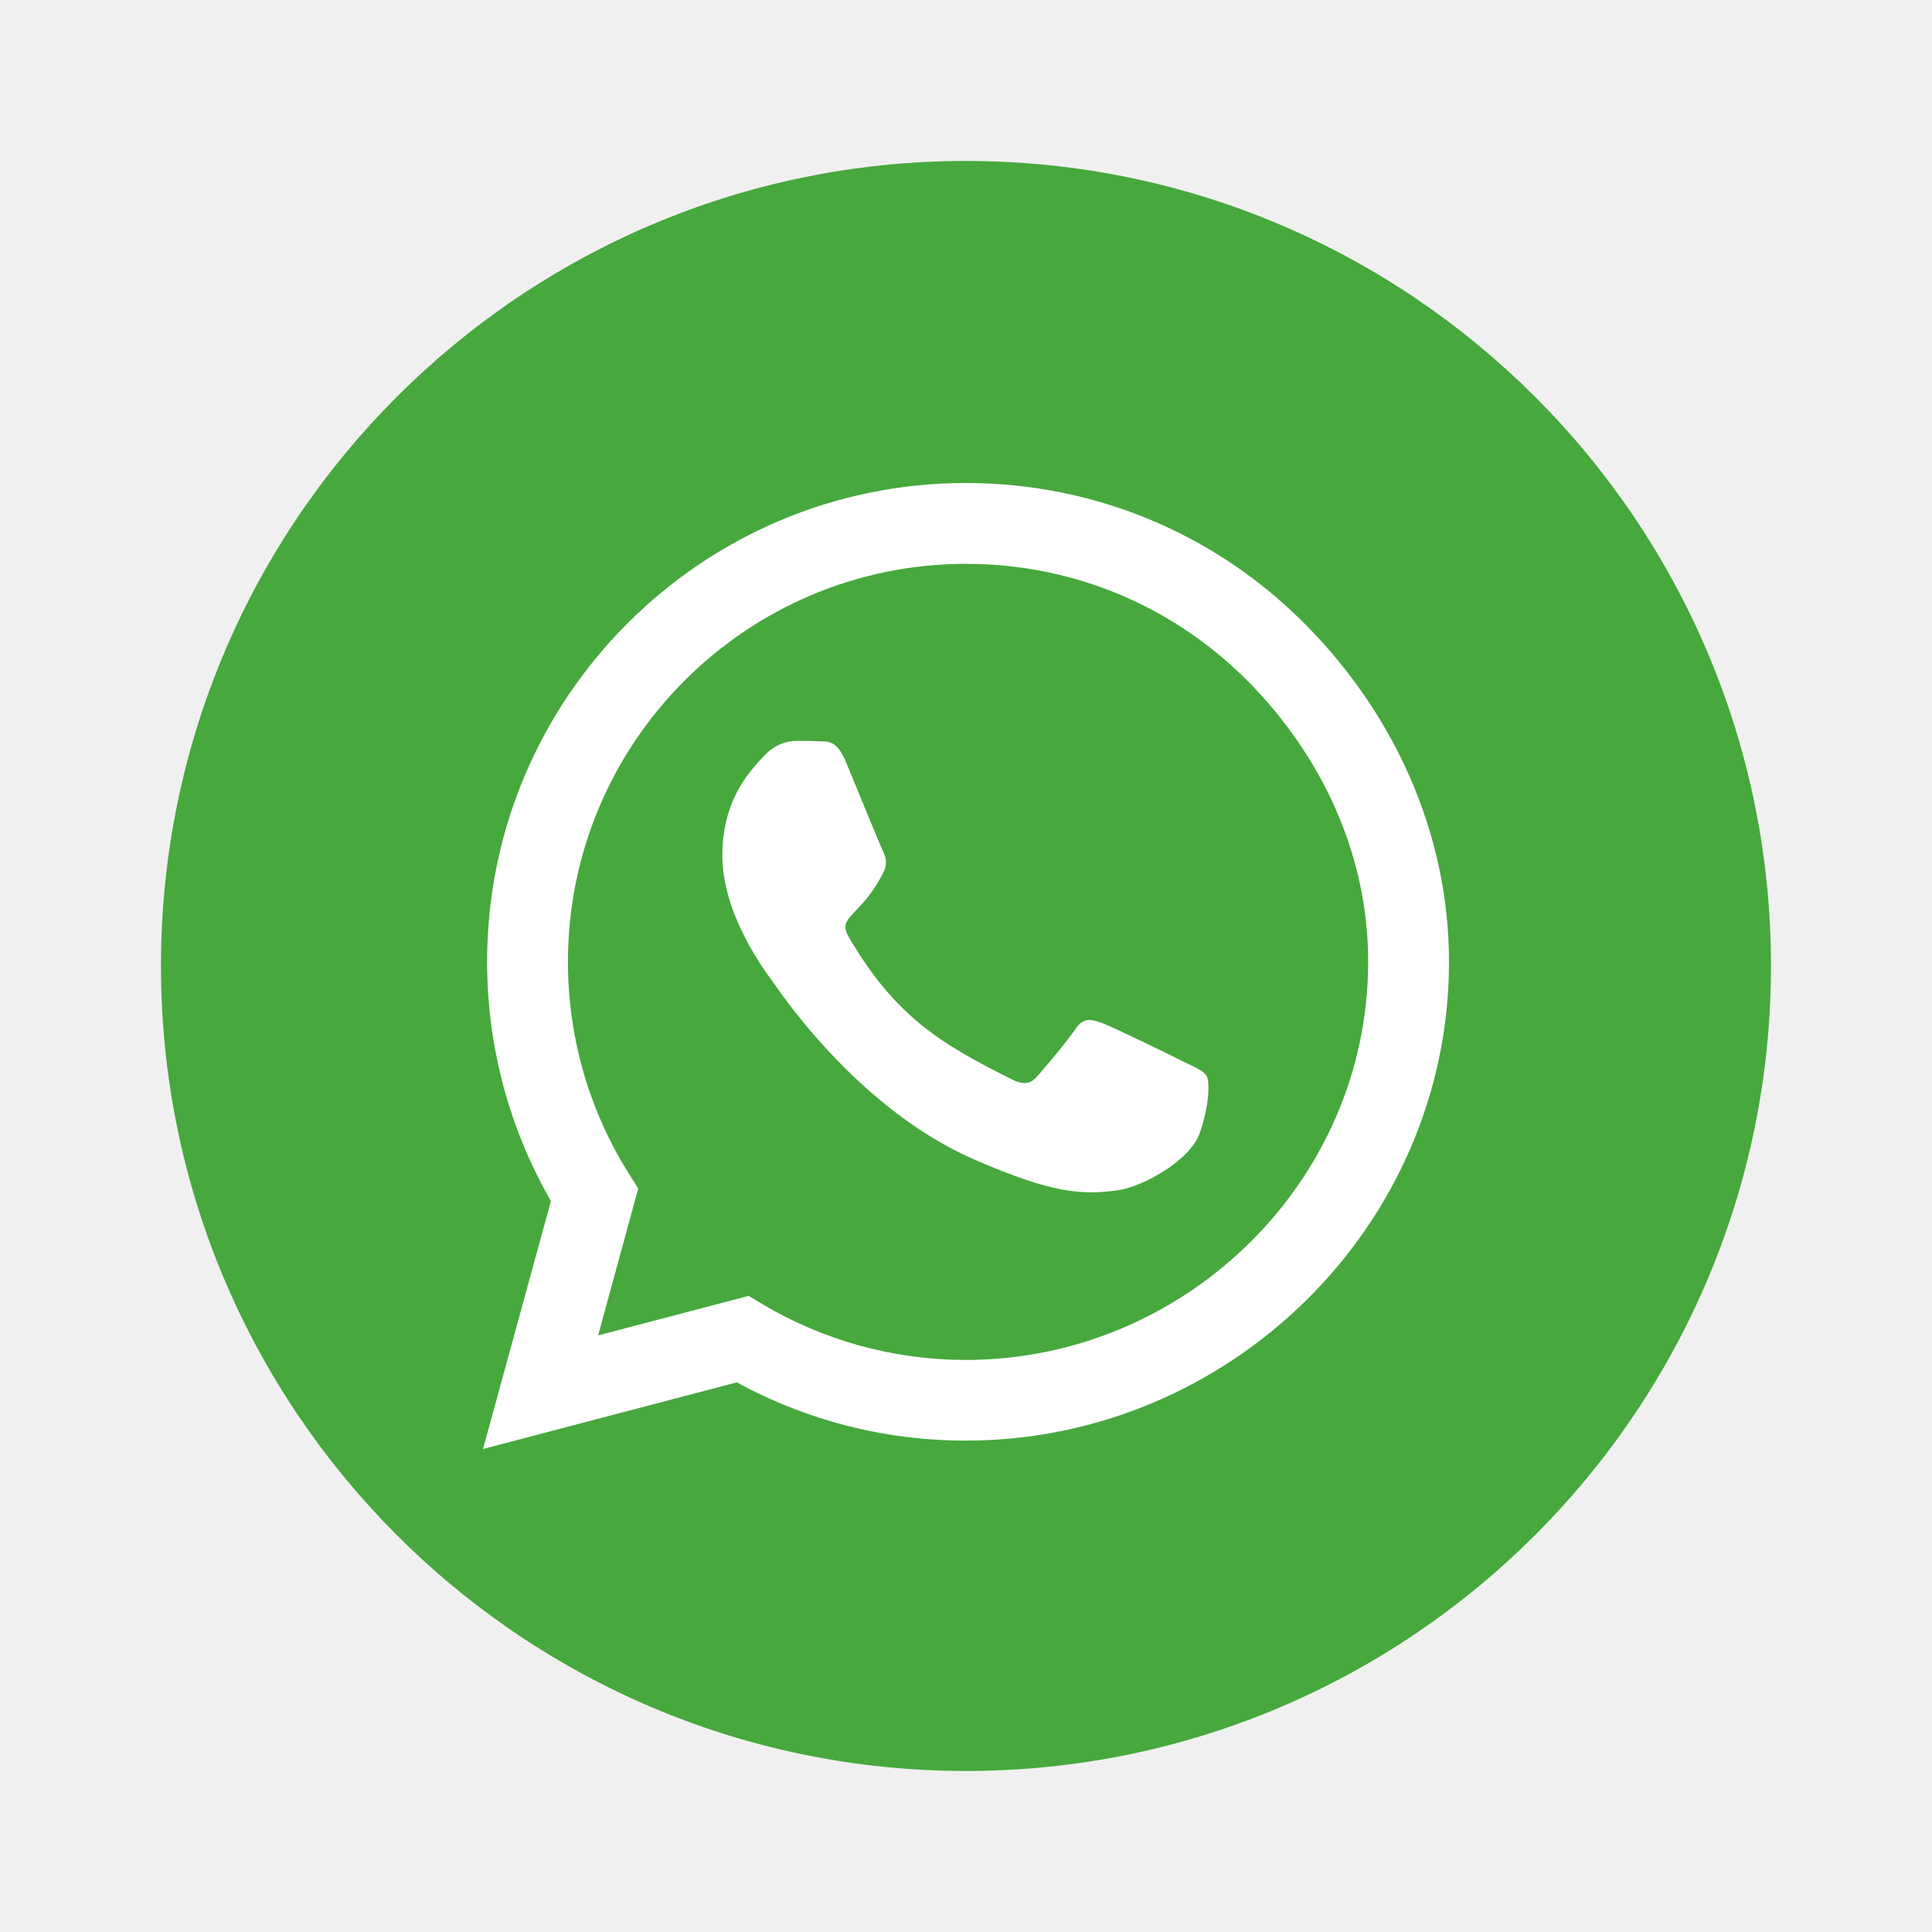
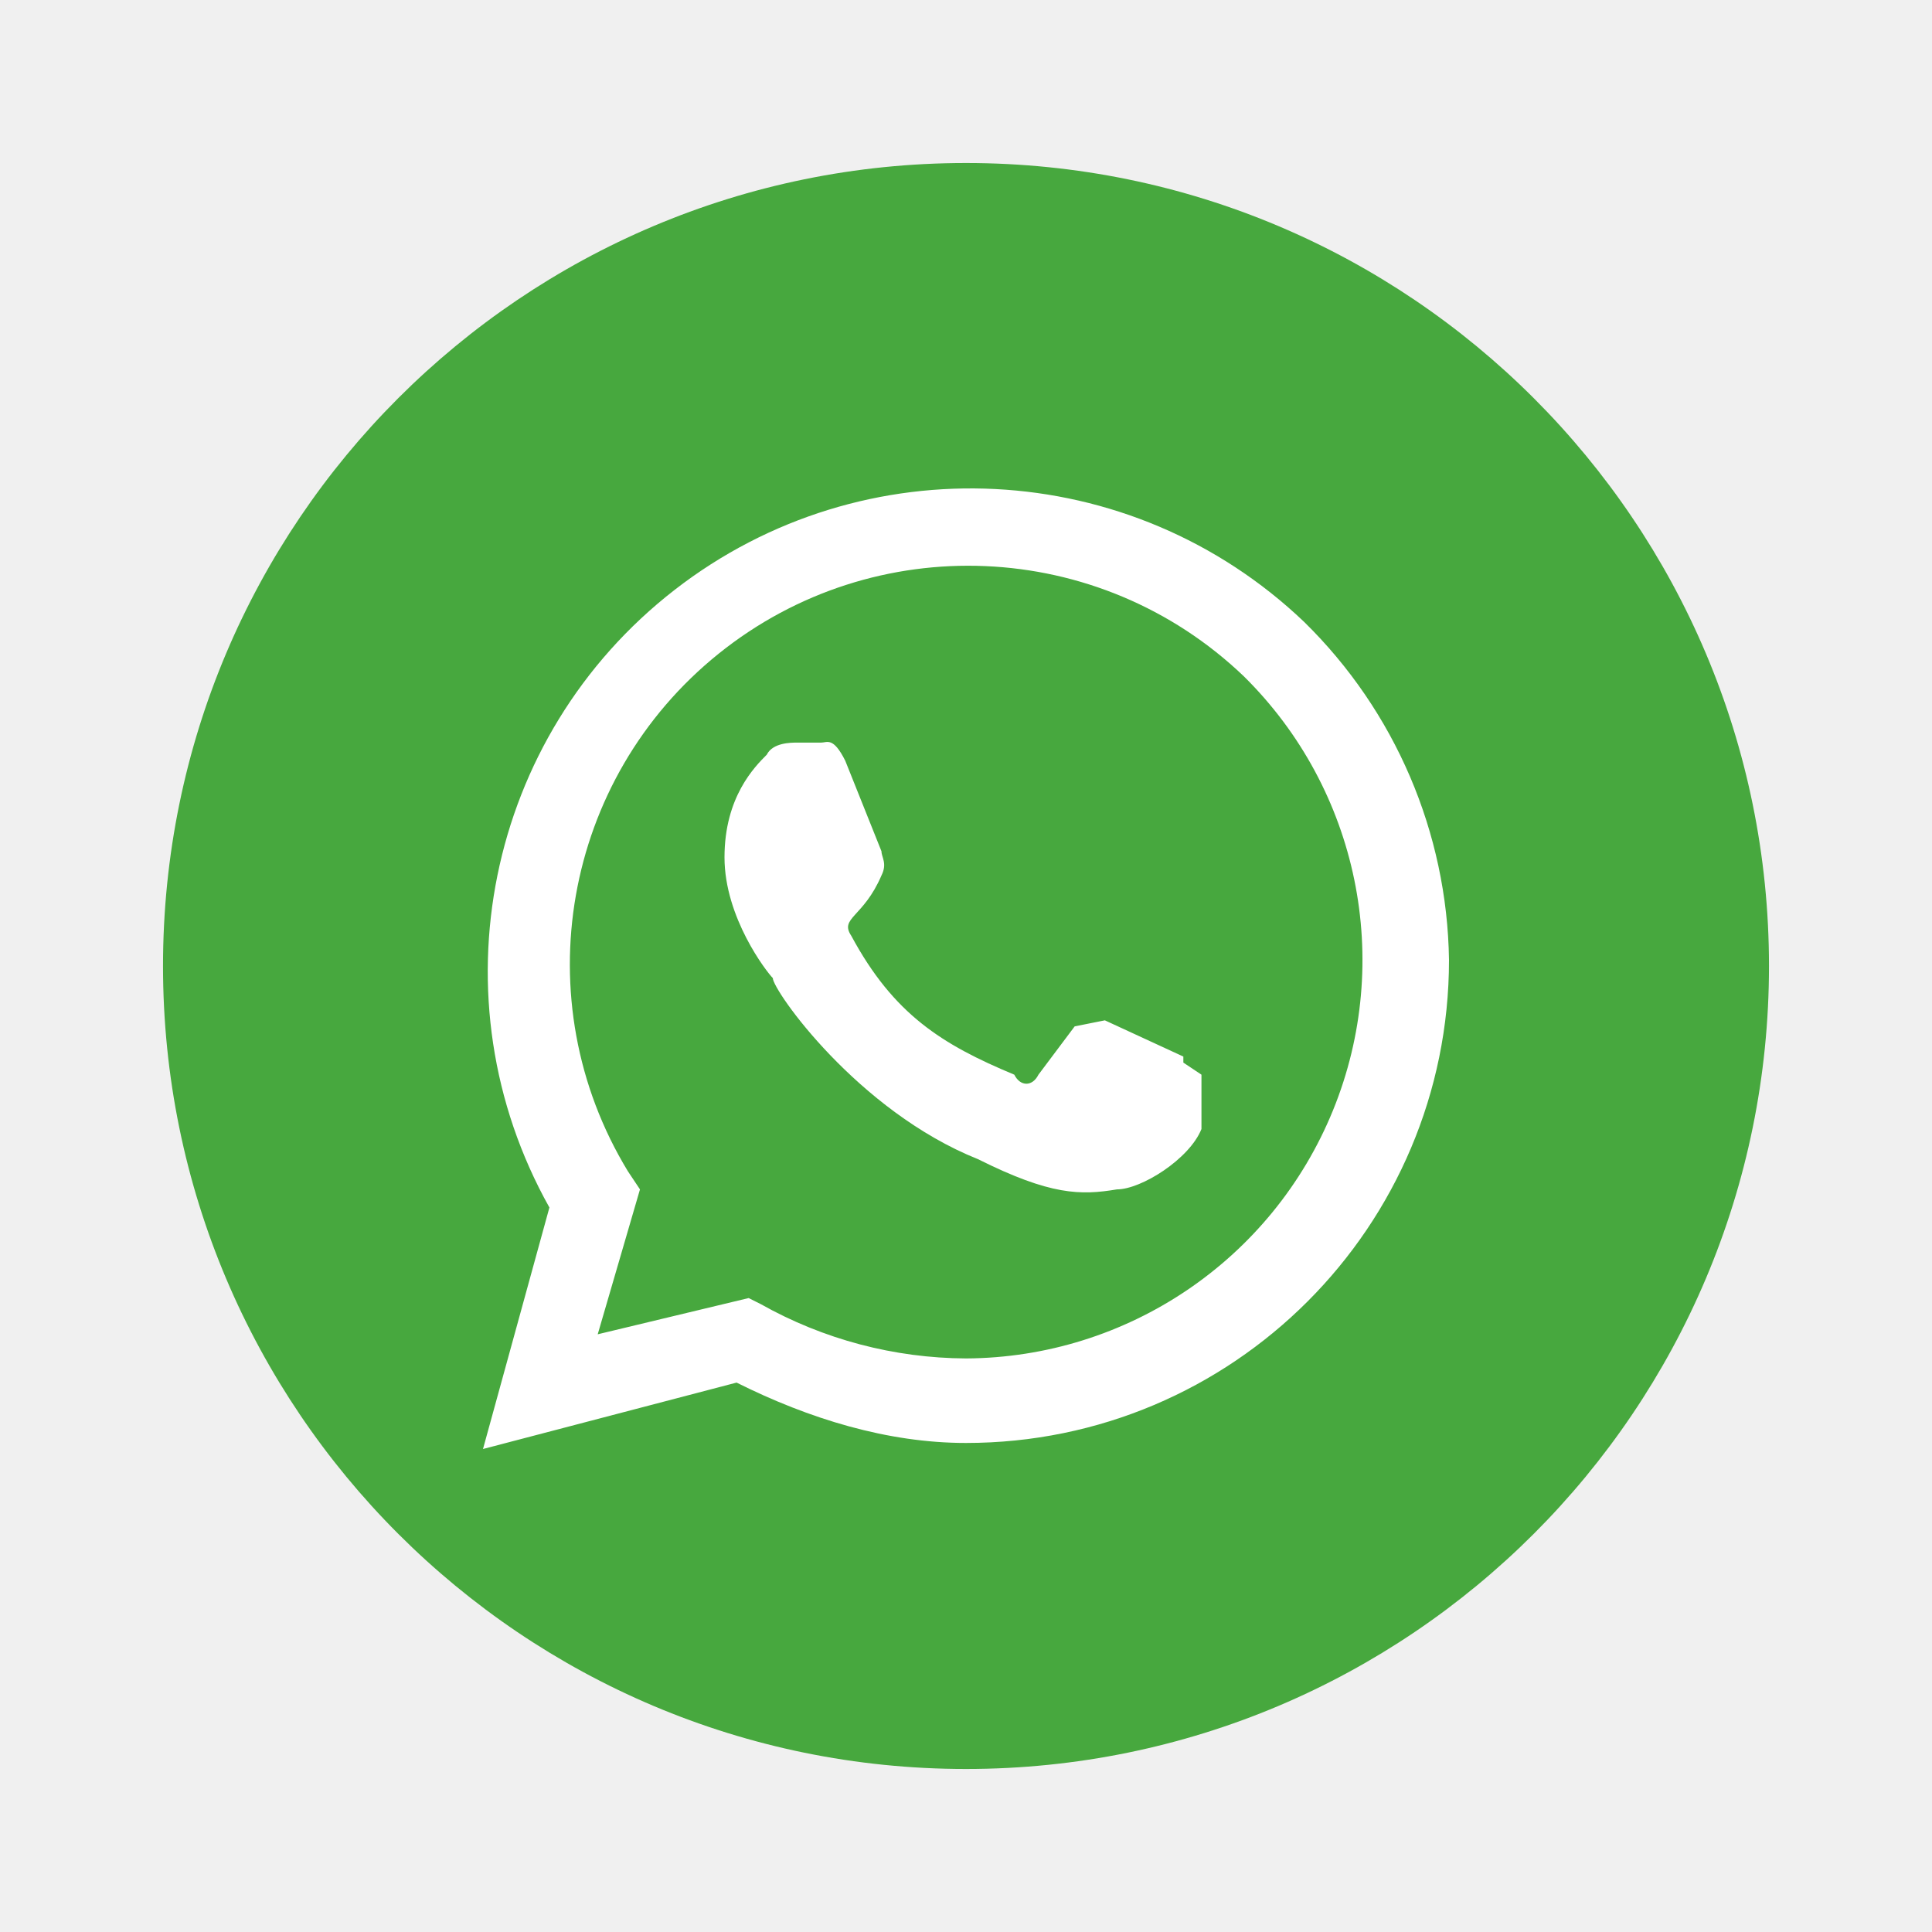
- <svg xmlns="http://www.w3.org/2000/svg" width="32" height="32" viewBox="0 0 32 32" fill="none">
-   <path d="M15.999 2.666C8.639 2.666 2.666 8.639 2.666 15.999C2.666 23.359 8.639 29.333 15.999 29.333C23.359 29.333 29.333 23.359 29.333 15.999C29.333 8.639 23.359 2.666 15.999 2.666Z" fill="#47A83E" />
-   <path d="M21.604 10.325C20.107 8.825 18.114 8 15.996 8C11.625 8 8.068 11.557 8.068 15.929C8.068 17.325 8.432 18.689 9.125 19.893L8 24L12.204 22.896C13.361 23.529 14.664 23.861 15.993 23.861H15.996C20.364 23.861 24 20.304 24 15.932C24 13.814 23.1 11.825 21.604 10.325ZM15.996 22.525C14.811 22.525 13.65 22.207 12.639 21.607L12.4 21.464L9.907 22.118L10.571 19.686L10.414 19.436C9.754 18.386 9.407 17.175 9.407 15.929C9.407 12.296 12.364 9.339 16 9.339C17.761 9.339 19.414 10.025 20.657 11.271C21.9 12.518 22.664 14.171 22.661 15.932C22.661 19.568 19.629 22.525 15.996 22.525ZM19.611 17.589C19.414 17.489 18.439 17.011 18.257 16.946C18.075 16.879 17.943 16.846 17.811 17.046C17.679 17.246 17.3 17.689 17.182 17.825C17.068 17.957 16.95 17.975 16.754 17.875C15.589 17.293 14.825 16.836 14.057 15.518C13.854 15.168 14.261 15.193 14.639 14.436C14.704 14.304 14.671 14.189 14.621 14.089C14.571 13.989 14.175 13.014 14.011 12.618C13.85 12.232 13.686 12.286 13.564 12.279C13.45 12.271 13.318 12.271 13.186 12.271C13.054 12.271 12.839 12.321 12.657 12.518C12.475 12.718 11.964 13.196 11.964 14.171C11.964 15.146 12.675 16.089 12.771 16.221C12.871 16.354 14.168 18.354 16.157 19.214C17.414 19.757 17.907 19.804 18.536 19.711C18.918 19.654 19.707 19.232 19.871 18.768C20.036 18.304 20.036 17.907 19.986 17.825C19.939 17.736 19.807 17.686 19.611 17.589Z" fill="white" />
+ <svg xmlns="http://www.w3.org/2000/svg" width="32" height="32" fill="none">
+   <path d="M16 2.7a13.3 13.3 0 1 0 0 26.6 13.3 13.3 0 0 0 0-26.6Z" fill="#47A83E" />
+   <path d="M21.6 10.3A8 8 0 0 0 9.1 20L8 24l4.2-1.1c1.2.6 2.5 1 3.8 1a8 8 0 0 0 8-8 8 8 0 0 0-2.4-5.6ZM16 22.5a7 7 0 0 1-3.4-.9l-.2-.1-2.5.6.7-2.4-.2-.3a6.6 6.6 0 0 1 10.2-8.2A6.6 6.6 0 0 1 16 22.5Zm3.6-5-1.3-.6-.5.1-.6.8c-.1.2-.3.2-.4 0-1.2-.5-2-1-2.7-2.3-.2-.3.2-.3.5-1 .1-.2 0-.3 0-.4l-.6-1.5c-.2-.4-.3-.3-.4-.3h-.4c-.1 0-.4 0-.5.2-.2.2-.7.7-.7 1.7s.7 1.9.8 2c0 .2 1.4 2.2 3.4 3 1.2.6 1.7.6 2.3.5.4 0 1.2-.5 1.4-1v-.9l-.3-.2Z" fill="#fff" />
</svg>
